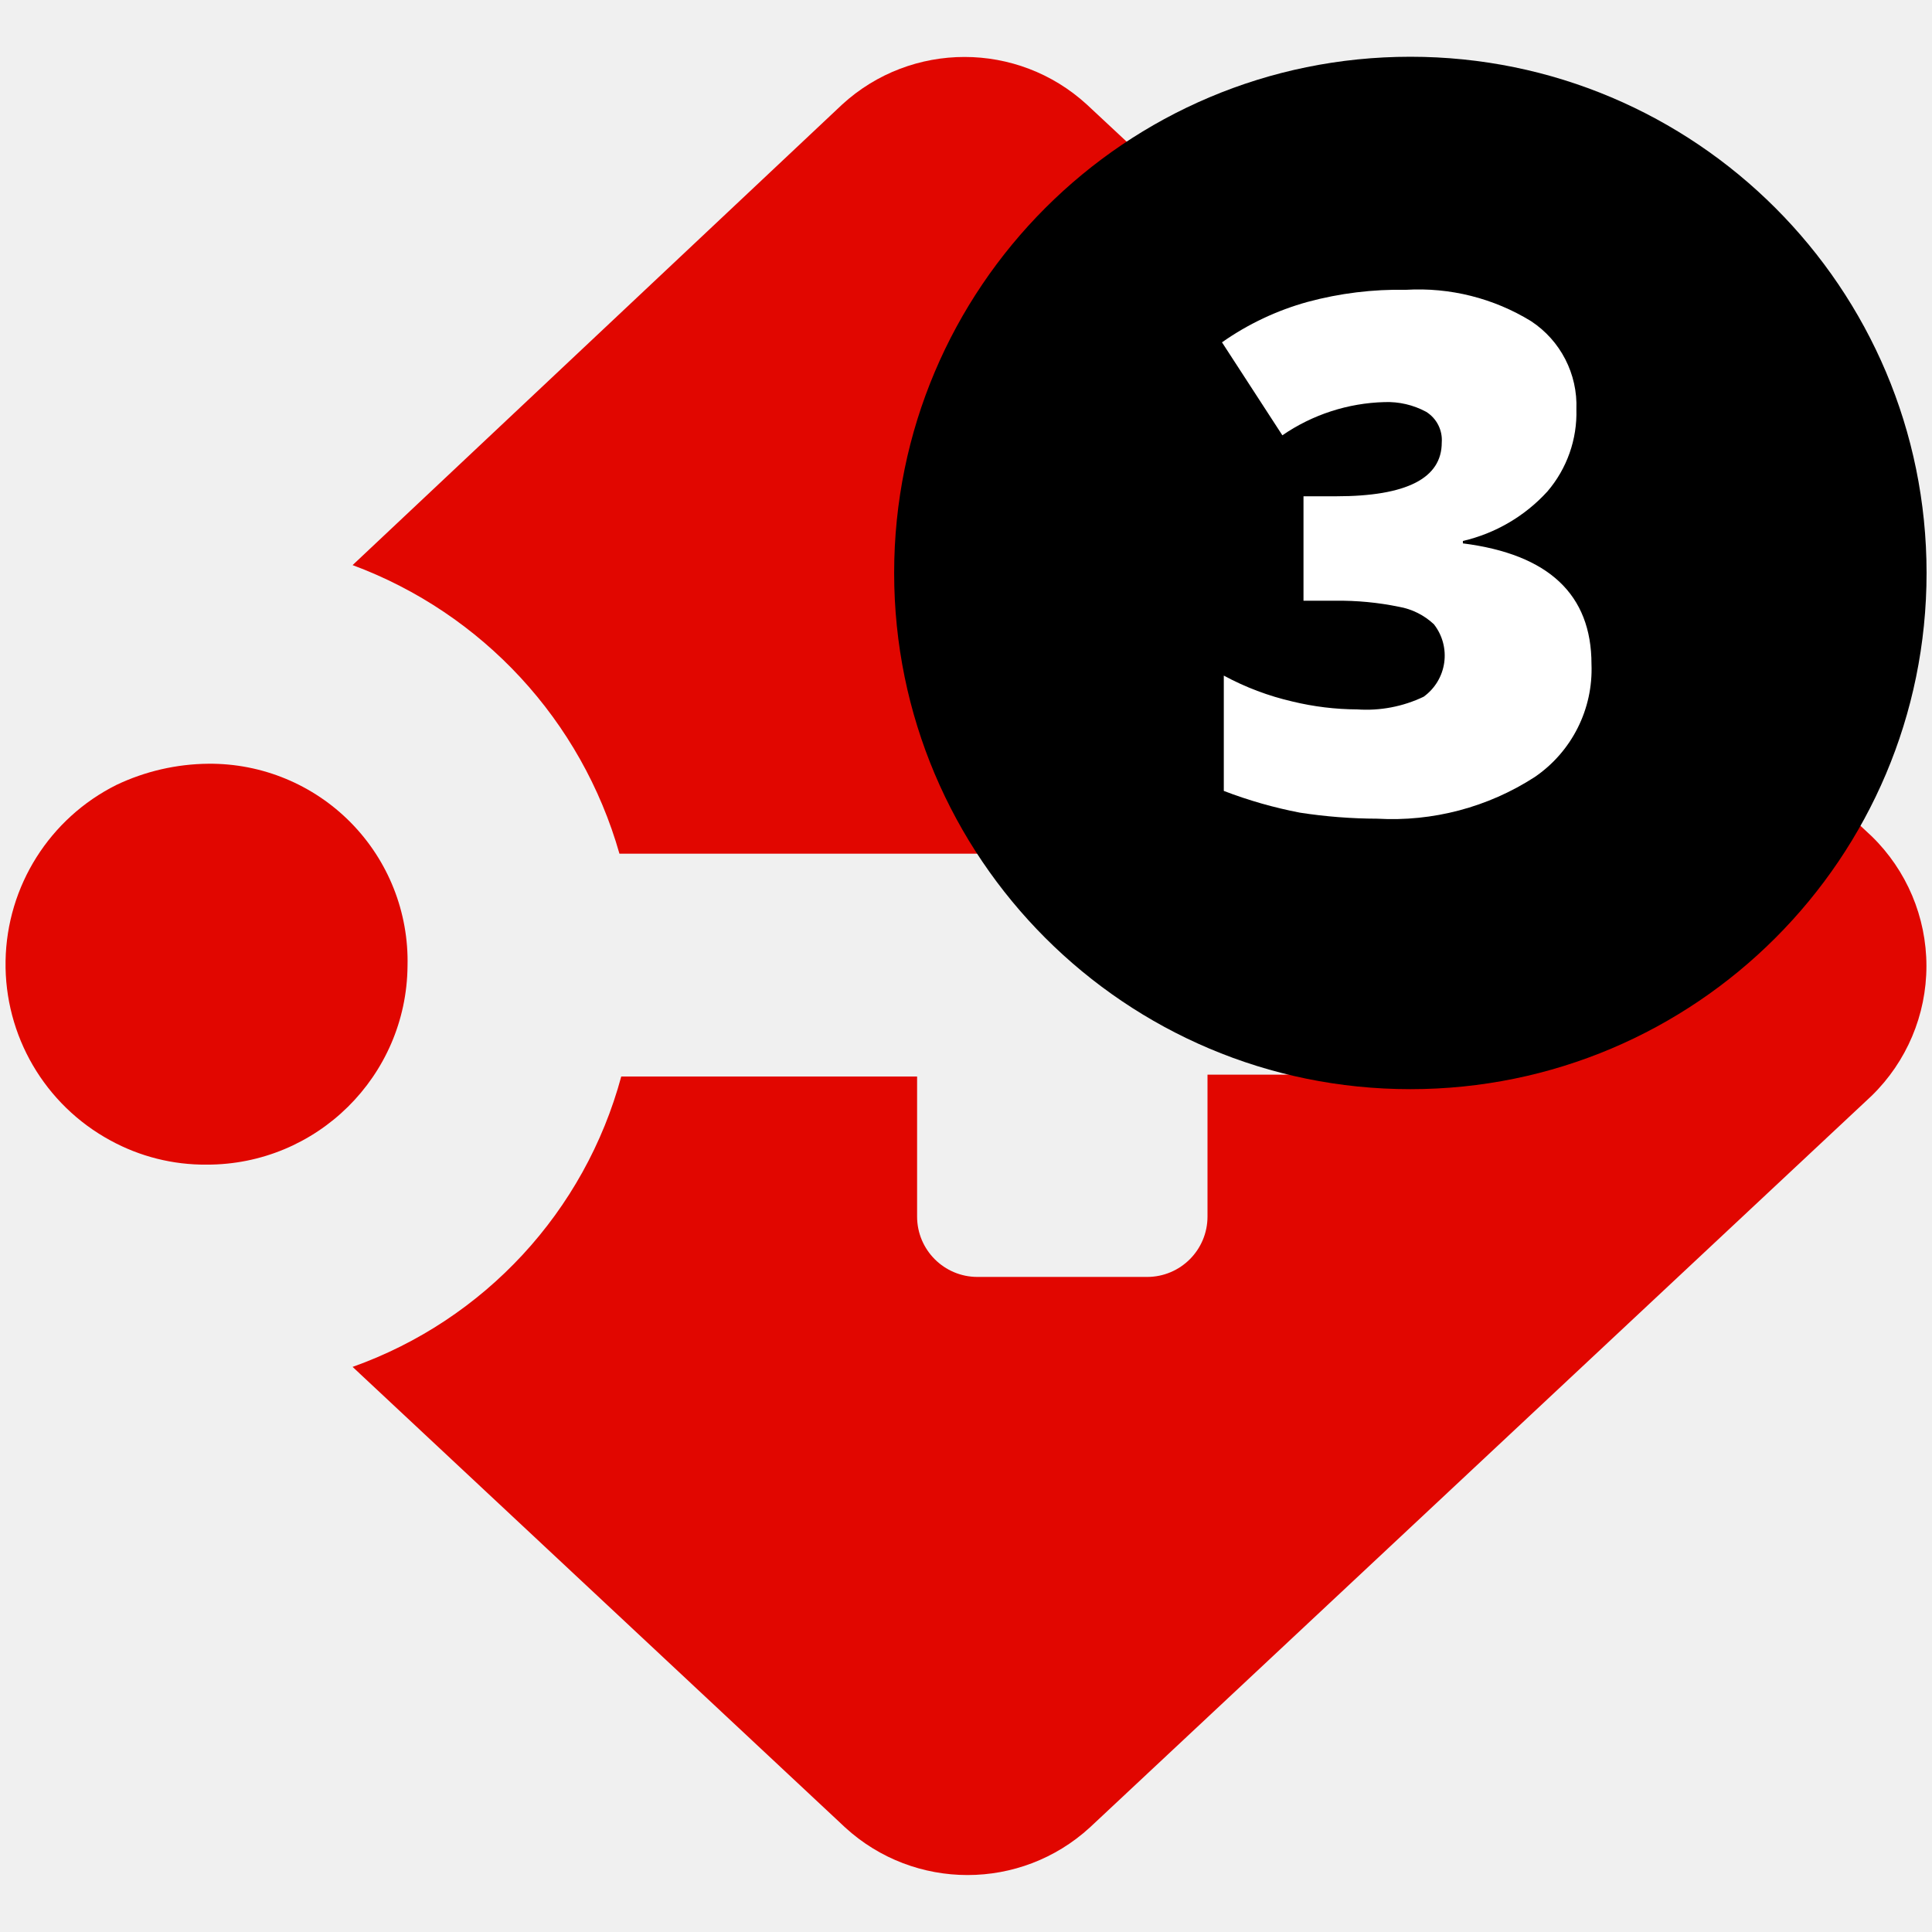
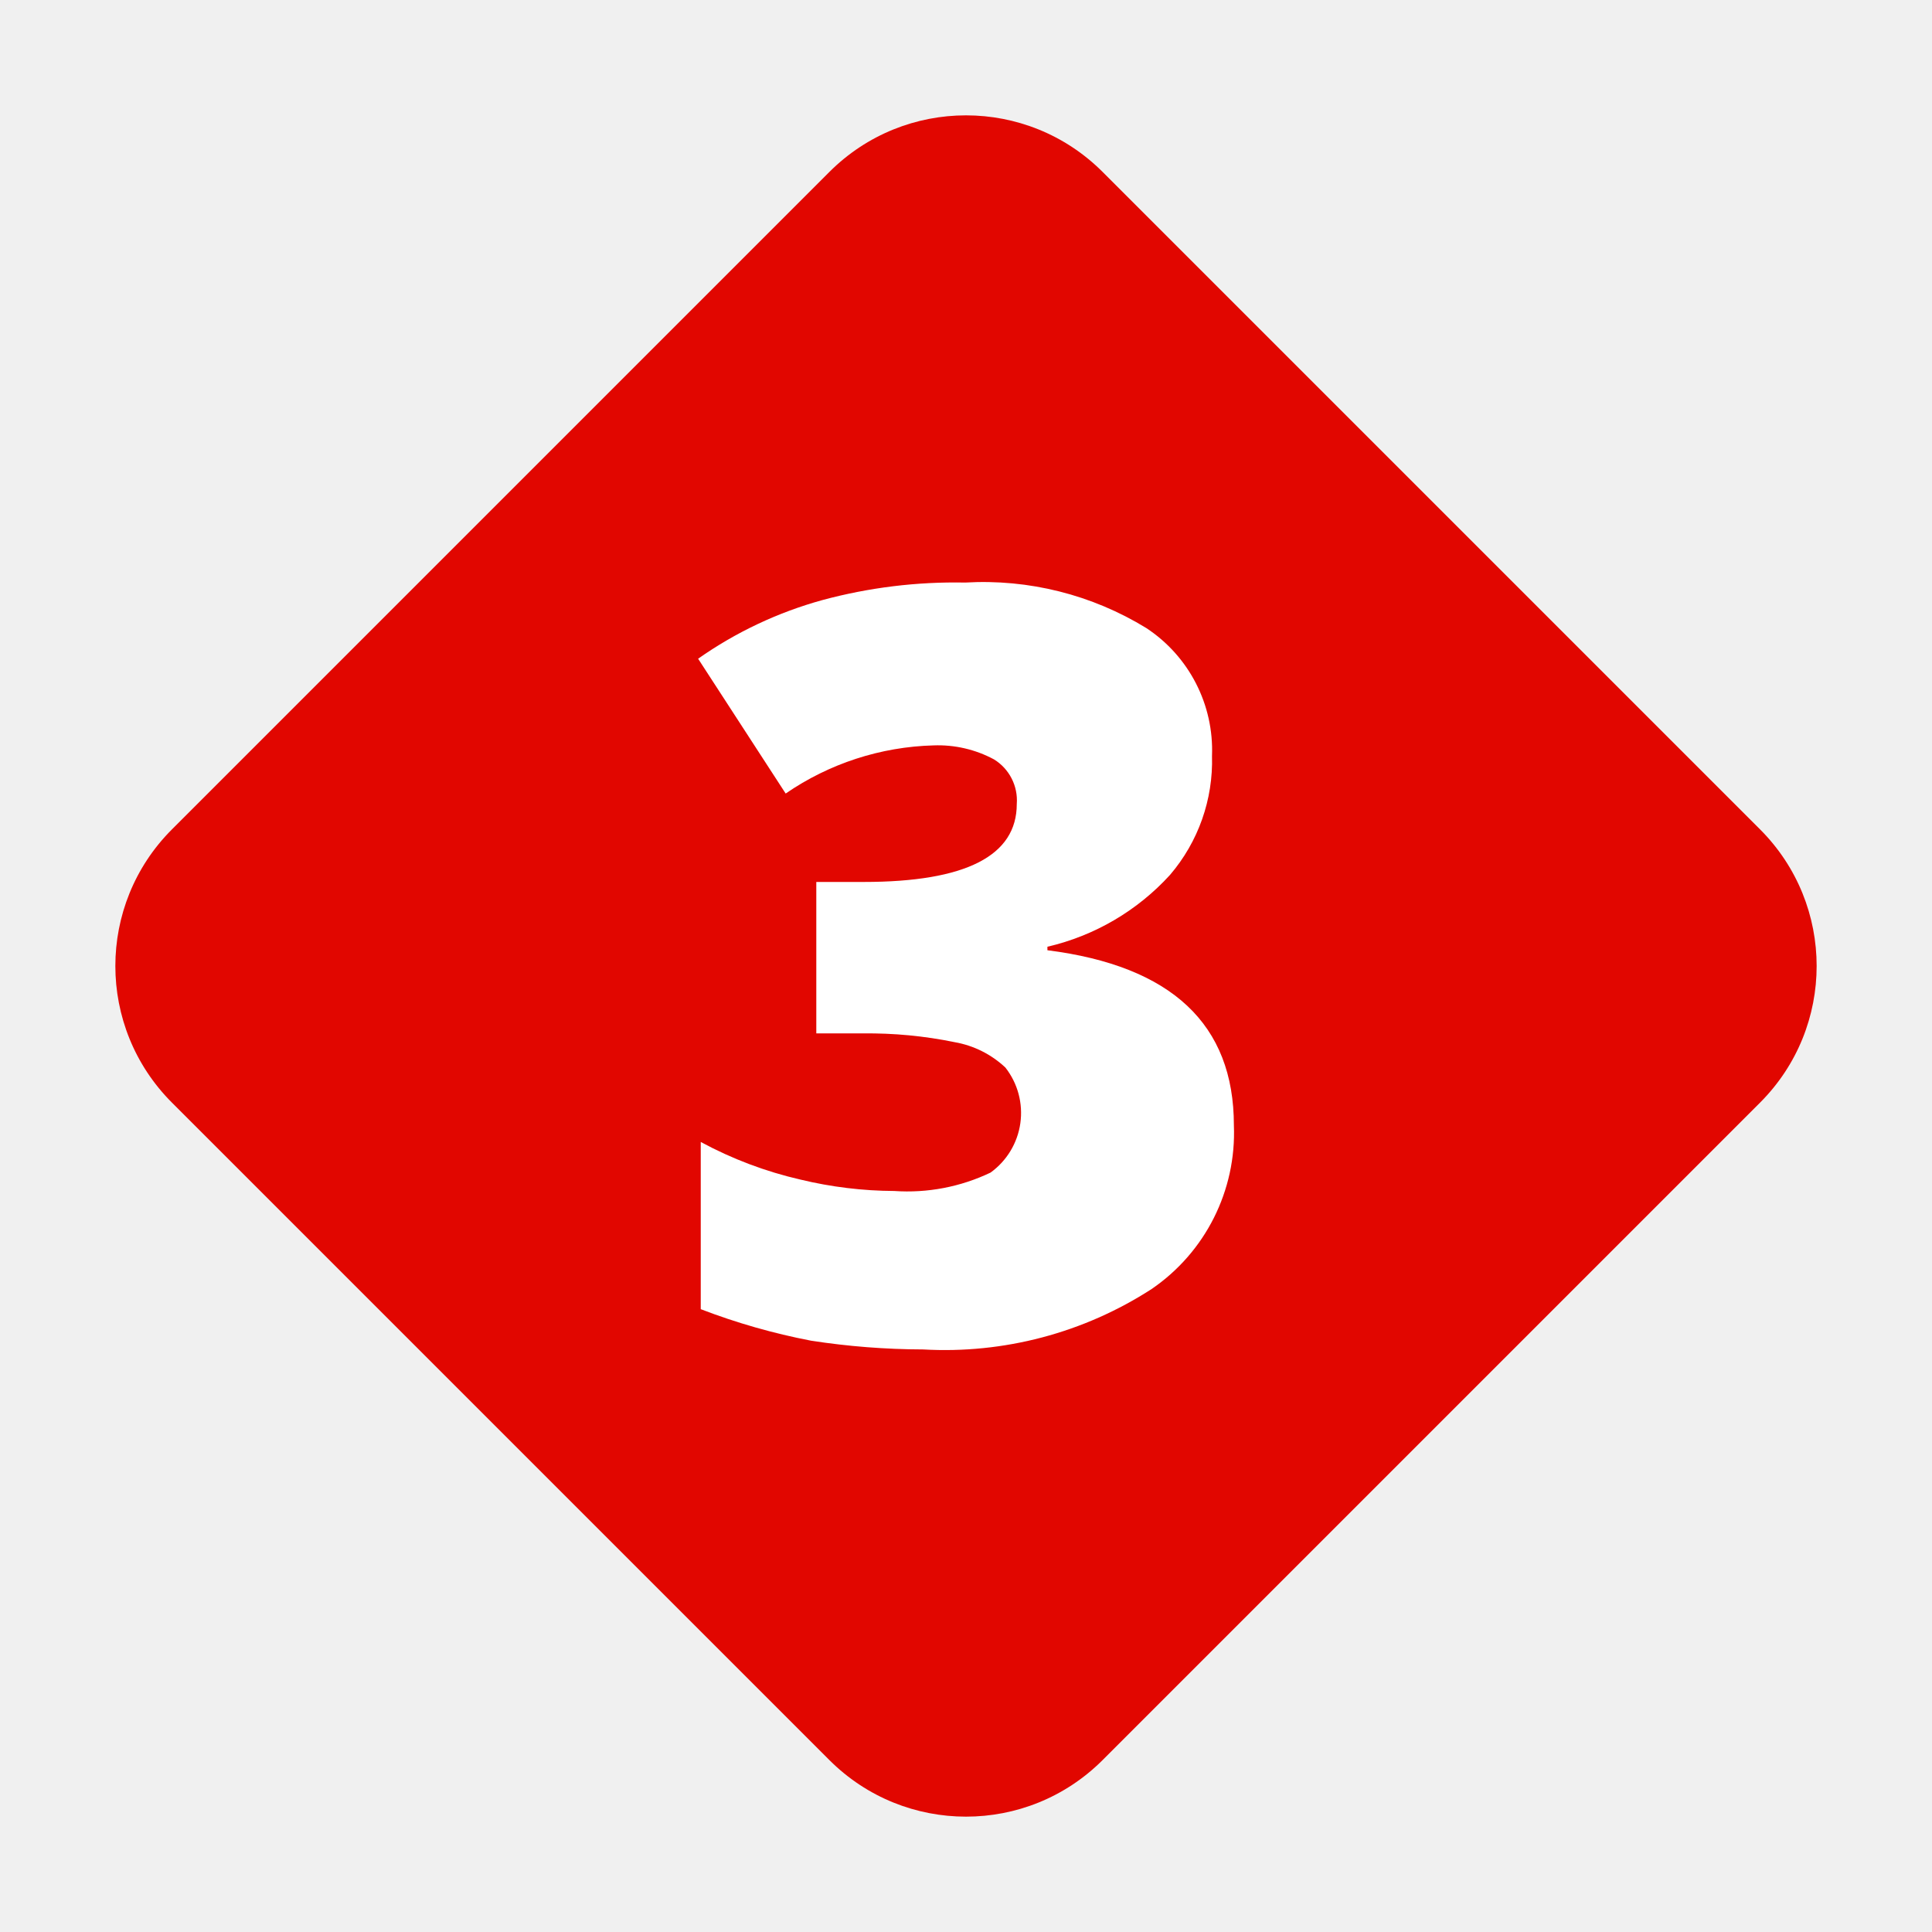
<svg xmlns="http://www.w3.org/2000/svg" viewBox="0 0 32 32">
  <defs>
    <style>.cls-1{fill:#e10600;}.cls-2{fill:#fff;}.cls-3{fill:none;}</style>
  </defs>
-   <g id="Layer_2" data-name="Layer 2">
-     <g id="Layer_1-2" data-name="Layer 1">
-       <g id="Logo-badge-_3" data-name="Logo-badge-#3">
-         <path class="cls-1" d="M31,13.85,18,1.73a3,3,0,0,0-4.05,0L5.84,9.36a7.2,7.2,0,0,1,4.42,4.78h11a1,1,0,0,1,1,1v1.66a1,1,0,0,1-1,1H20v2.35a1,1,0,0,1-1,1H16.19a1,1,0,0,1-1-1V17.83H10.29a7.06,7.06,0,0,1-4.45,4.81L14,30.27a3,3,0,0,0,4.05,0L31,18.15A3,3,0,0,0,31,13.85Z" />
-         <path class="cls-1" d="M3.45,12.65A3.62,3.62,0,0,0,1.93,13a3.32,3.32,0,0,0-.1,5.89,3.26,3.26,0,0,0,1.59.4A3.32,3.32,0,0,0,6.75,16,3.27,3.27,0,0,0,3.45,12.65Z" />
-         <circle cx="23.36" cy="9.49" r="8.55" />
-         <path class="cls-2" d="M26.11,6.78a2,2,0,0,1-.48,1.36,2.73,2.73,0,0,1-1.4.82V9q2.13.27,2.13,2a2.16,2.16,0,0,1-.94,1.87,4.35,4.35,0,0,1-2.61.69,8.52,8.52,0,0,1-1.28-.1,7.43,7.43,0,0,1-1.26-.36V11.19a4.52,4.52,0,0,0,1.14.43,4.66,4.66,0,0,0,1.07.13,2.2,2.2,0,0,0,1.1-.21.84.84,0,0,0,.17-1.2,1.13,1.13,0,0,0-.58-.29,4.91,4.91,0,0,0-1.05-.1h-.53V8.22h.54c1.17,0,1.75-.3,1.75-.89a.55.55,0,0,0-.26-.51,1.35,1.35,0,0,0-.69-.16,3.13,3.13,0,0,0-1.69.55l-1-1.54A4.59,4.59,0,0,1,21.66,5a5.82,5.82,0,0,1,1.63-.2,3.56,3.56,0,0,1,2.07.52A1.67,1.67,0,0,1,26.11,6.78Z" />
-         <rect class="cls-3" width="32" height="32" />
-       </g>
+   <g id="Logo-badge-3">
+     <rect class="cls-1" x="5.1" y="5.1" width="21.8" height="21.8" rx="3.2" transform="rotate(45 16 16)" />
+     <g transform="translate(16 16) scale(1.45) translate(-23.3 -9.18)">
+       <path d="M26.11,6.78a2,2,0,0,1-.48,1.36,2.73,2.73,0,0,1-1.4.82V9q2.13.27,2.13,2a2.16,2.16,0,0,1-.94,1.87,4.35,4.35,0,0,1-2.61.69,8.52,8.52,0,0,1-1.28-.1,7.43,7.43,0,0,1-1.26-.36V11.19a4.52,4.52,0,0,0,1.14.43,4.66,4.66,0,0,0,1.07.13,2.2,2.2,0,0,0,1.1-.21.84.84,0,0,0,.17-1.2,1.13,1.13,0,0,0-.58-.29,4.91,4.91,0,0,0-1.05-.1h-.53V8.22h.54c1.17,0,1.75-.3,1.75-.89a.55.55,0,0,0-.26-.51,1.35,1.35,0,0,0-.69-.16,3.13,3.13,0,0,0-1.69.55l-1-1.54A4.59,4.59,0,0,1,21.66,5a5.82,5.82,0,0,1,1.63-.2,3.56,3.56,0,0,1,2.07.52A1.67,1.67,0,0,1,26.11,6.78Z" class="cls-2" />
    </g>
+     <rect class="cls-3" width="32" height="32" />
  </g>
</svg>
